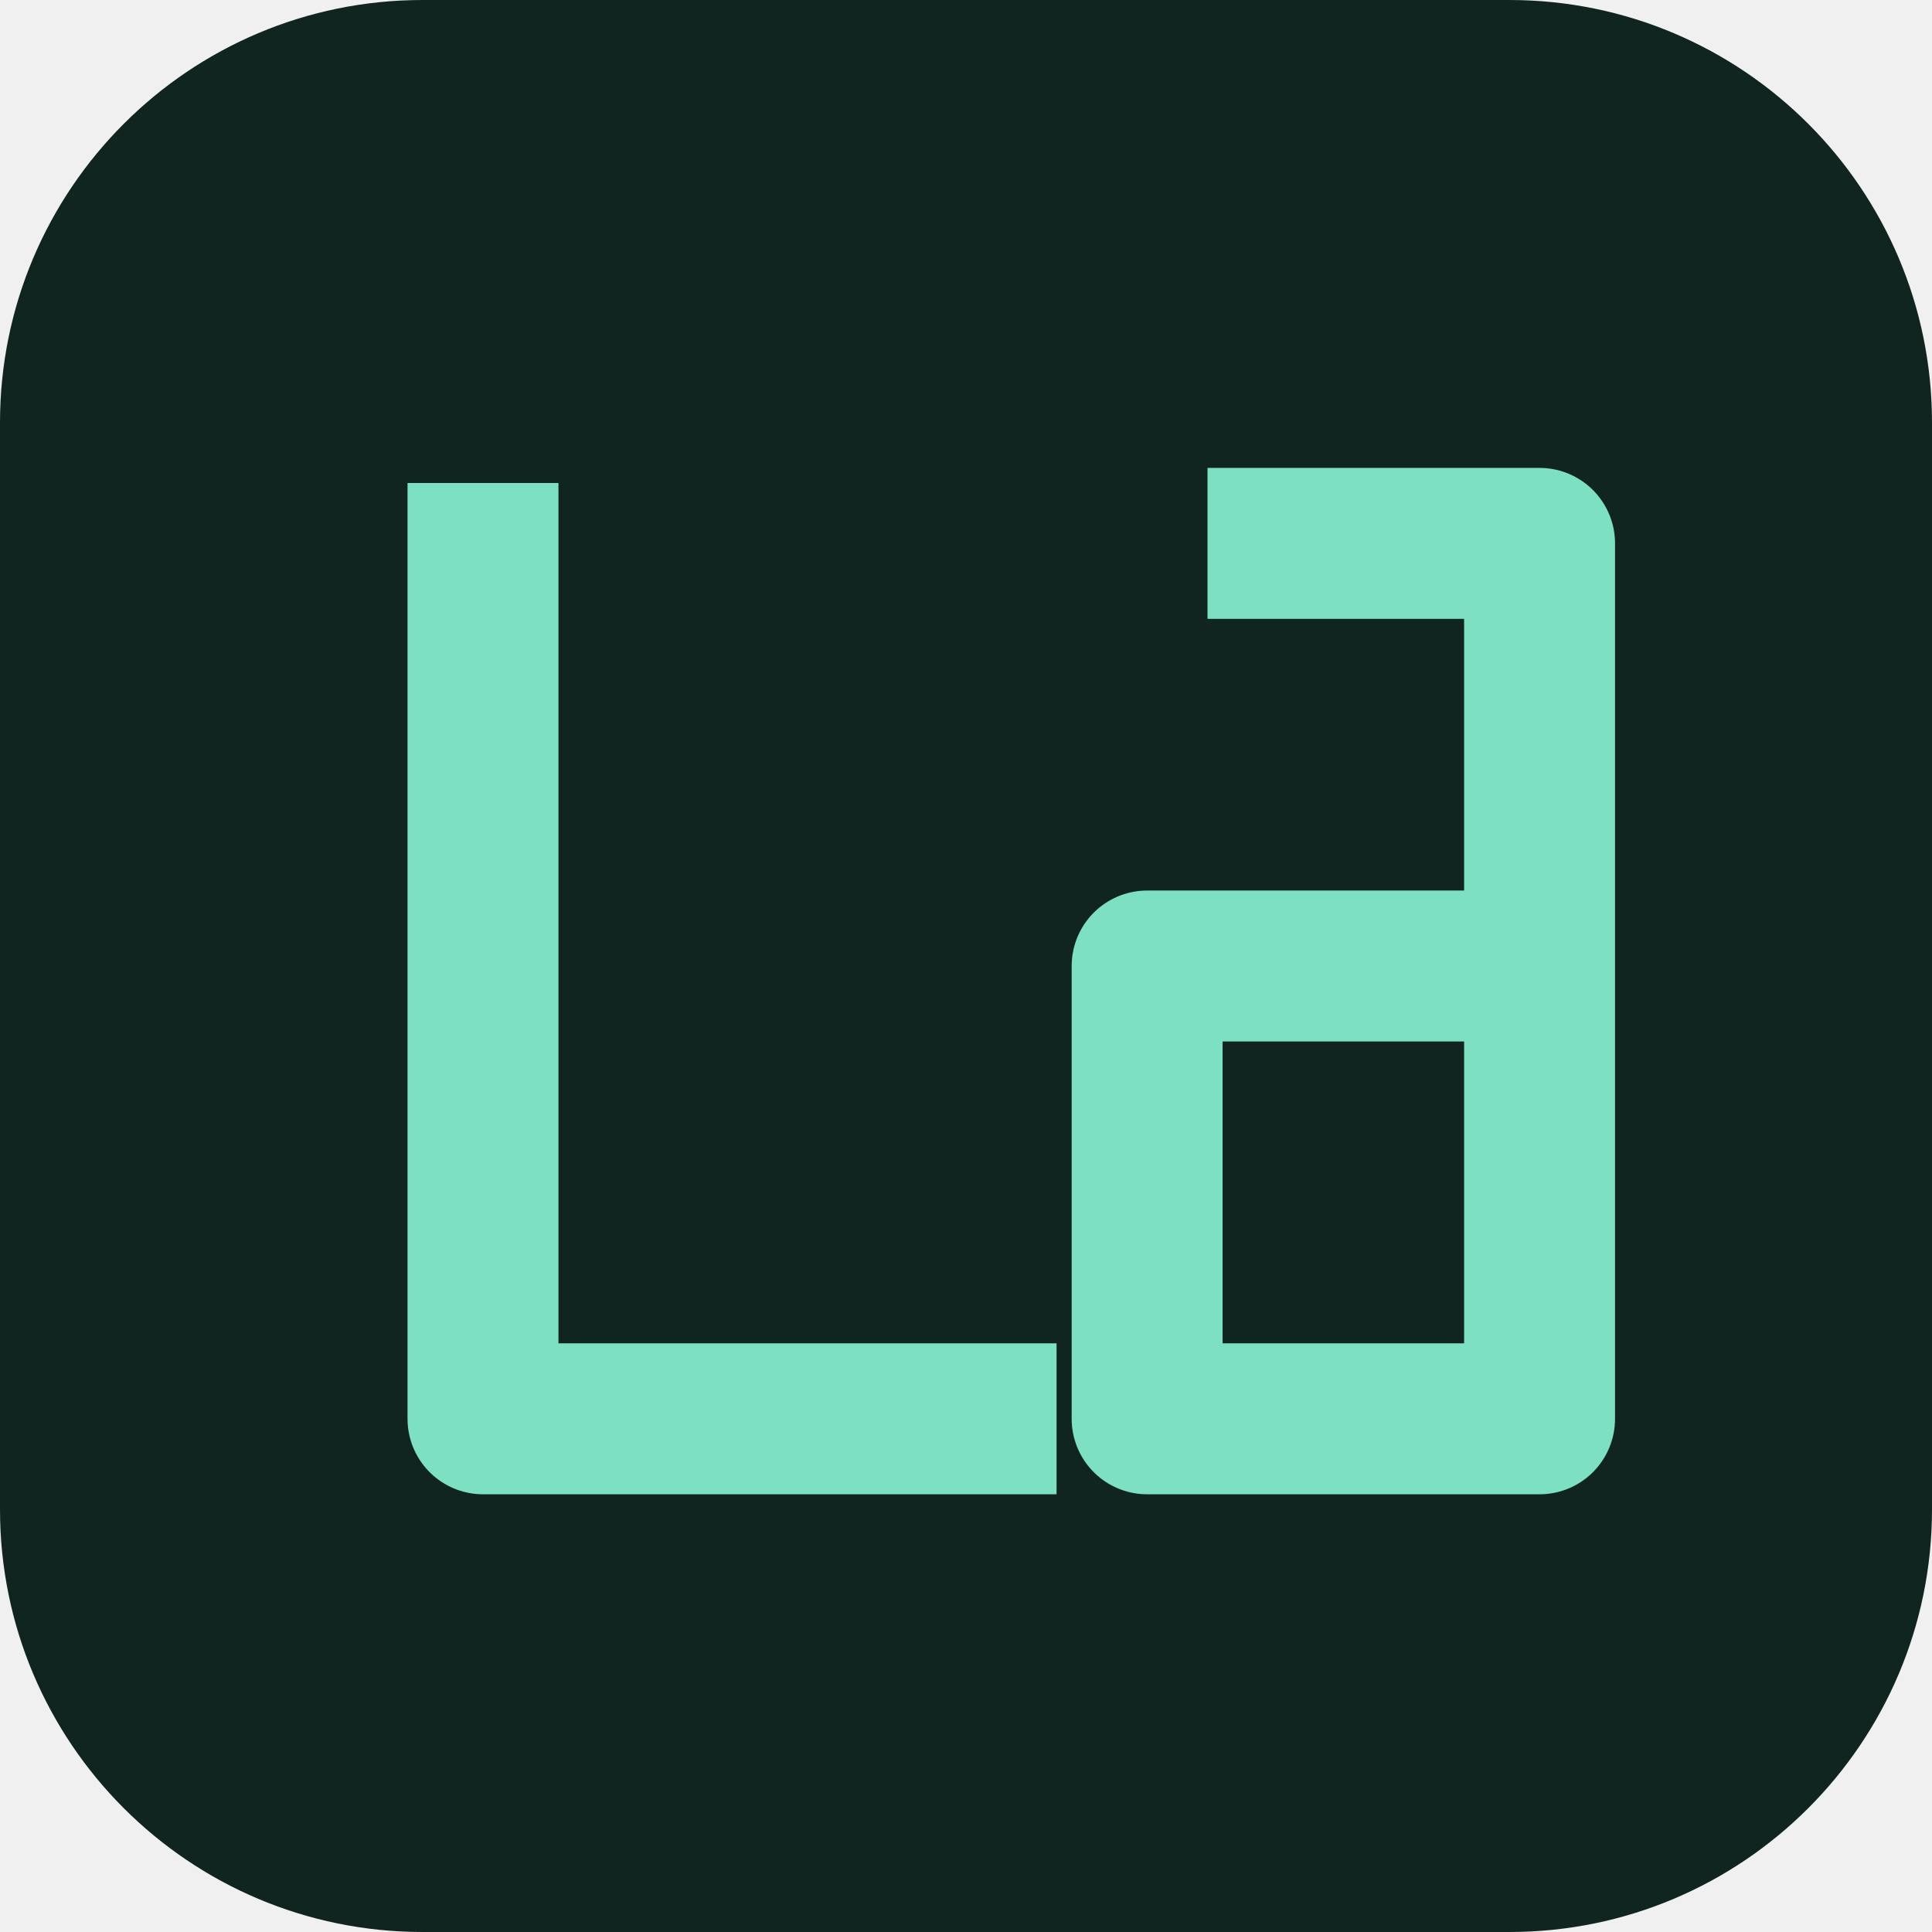
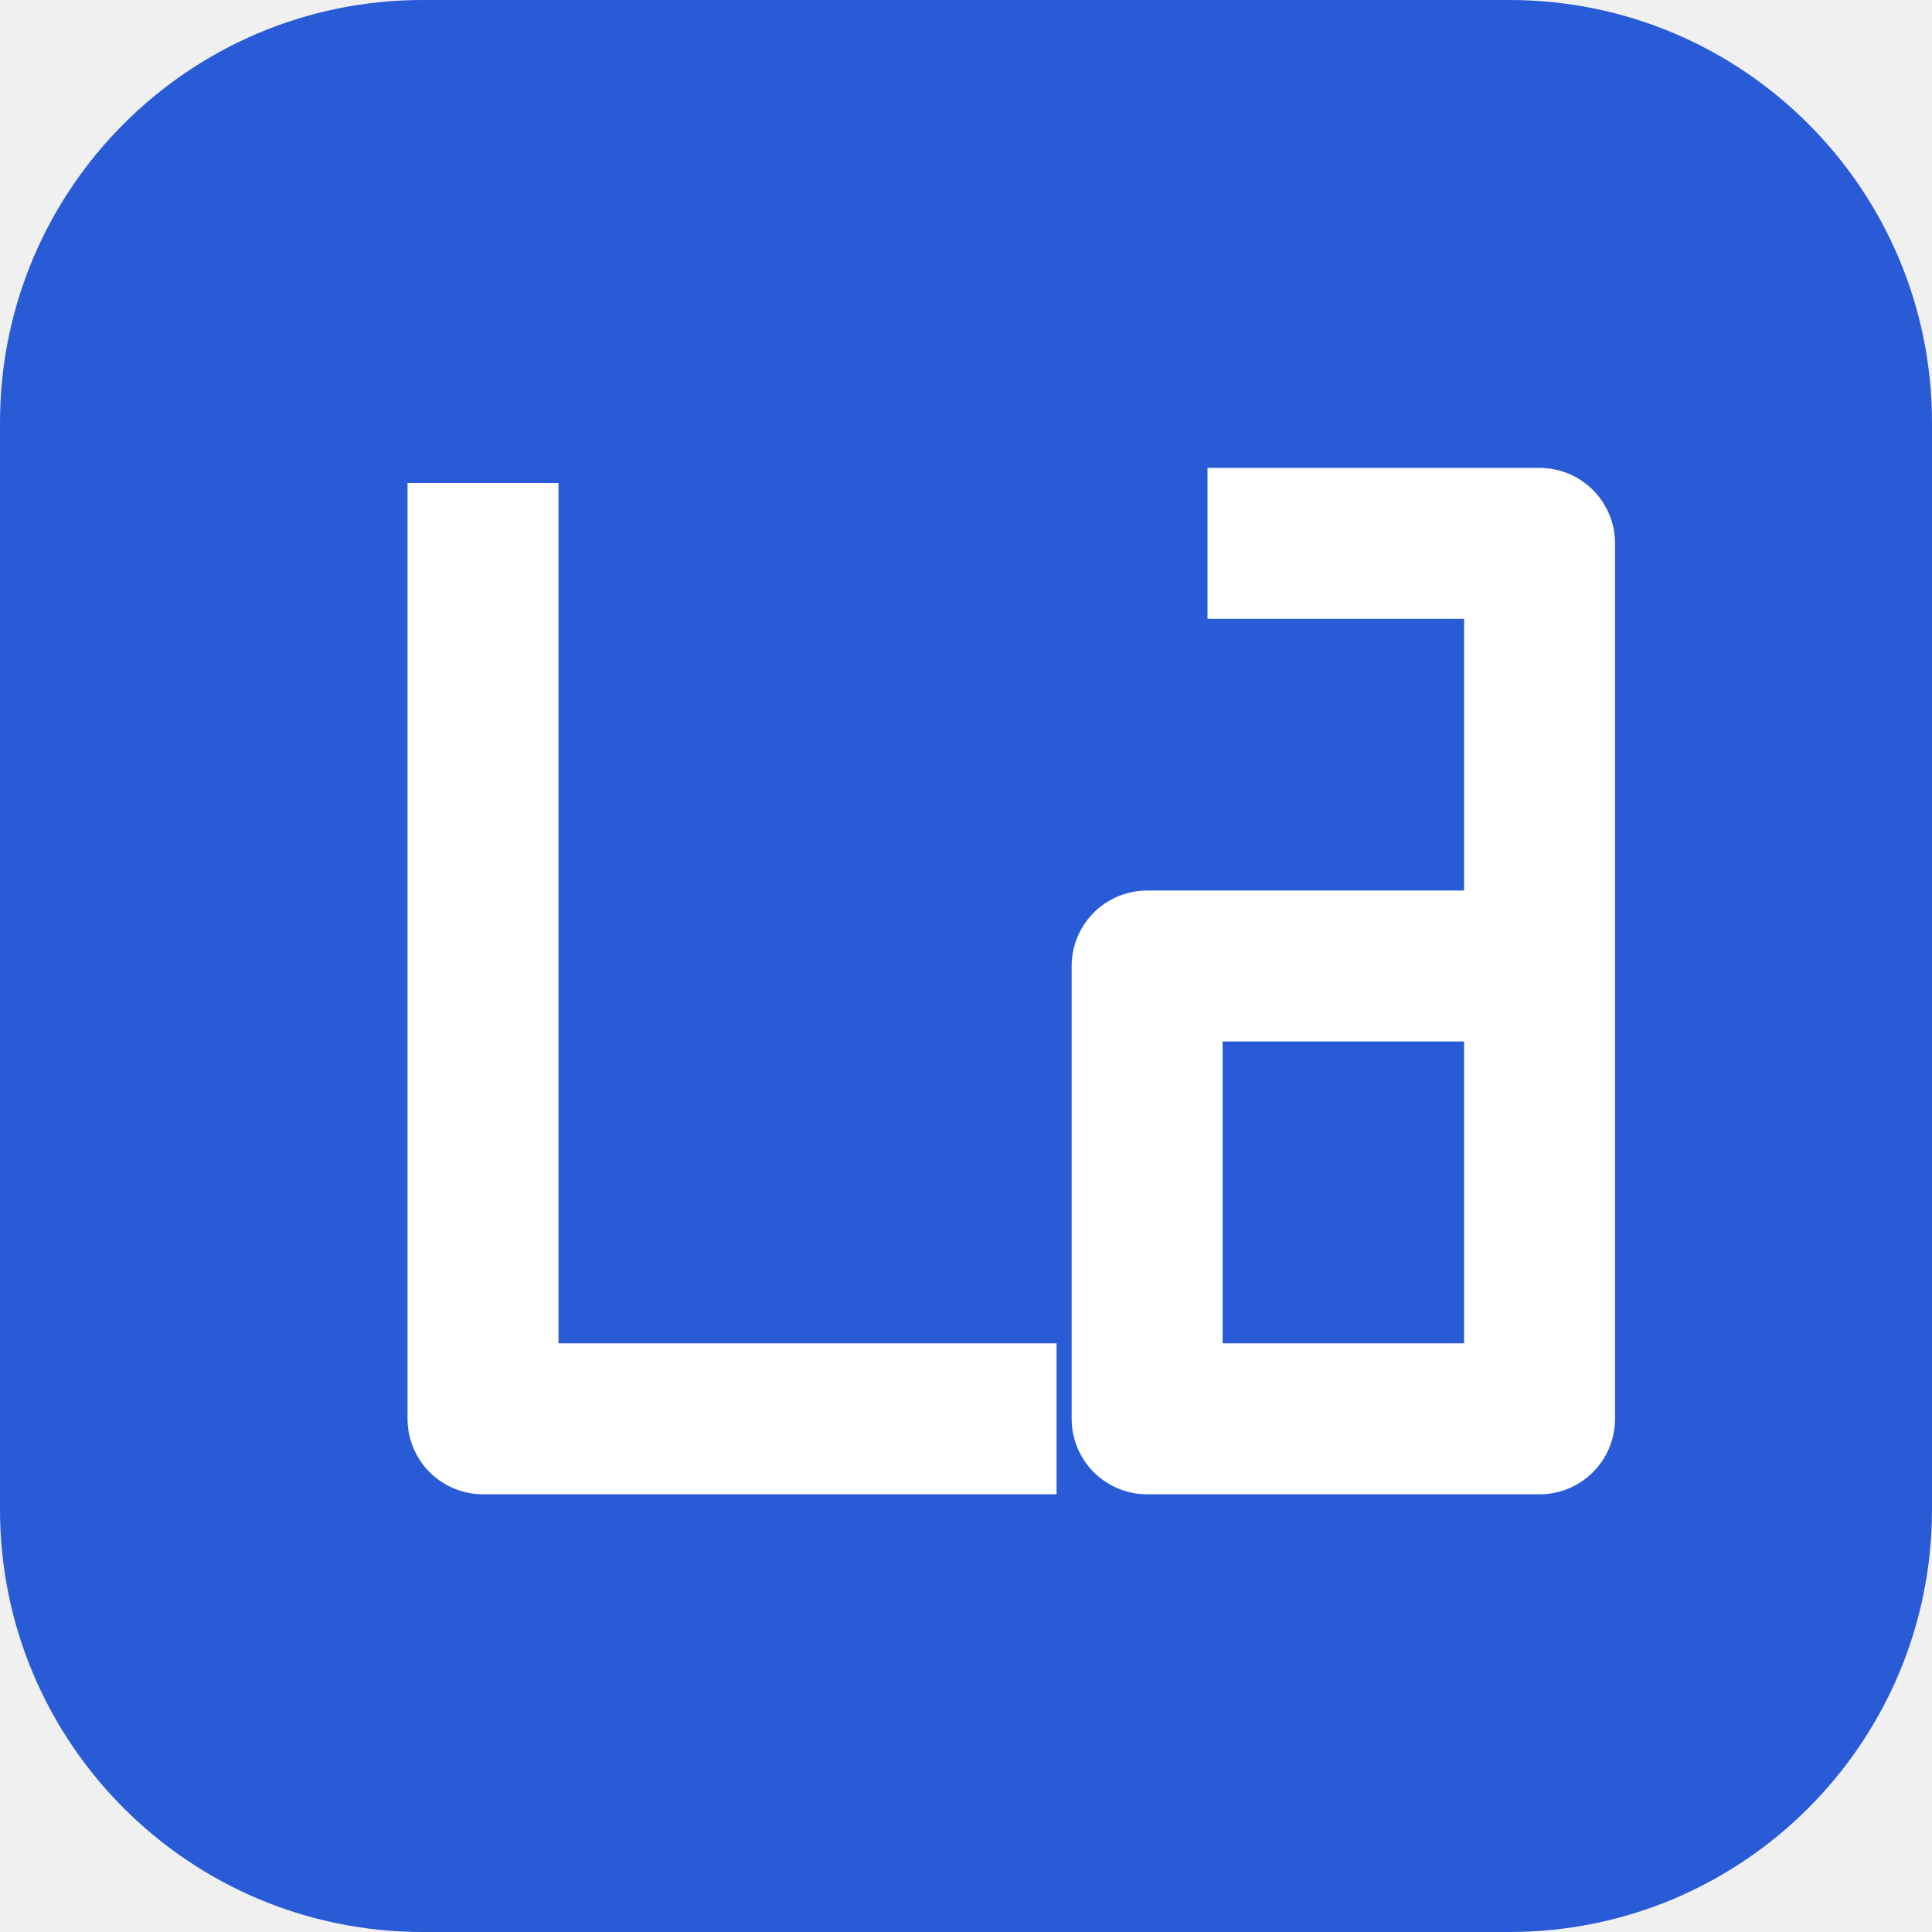
<svg xmlns="http://www.w3.org/2000/svg" viewBox="0 0 64 64">
-   <rect width="64" height="64" rx="14" fill="#10251f" />
-   <path d="M16 16v31h19M40 18h11v29H38V32h13" fill="none" stroke="#7de0c2" stroke-width="5" stroke-linejoin="round" />
+   <rect width="64" height="64" rx="14" fill="#2a5bd7" />
+   <path d="M16 16v31h19M40 18h11v29H38V32h13" fill="none" stroke="#fff" stroke-width="5" stroke-linejoin="round" />
</svg>
